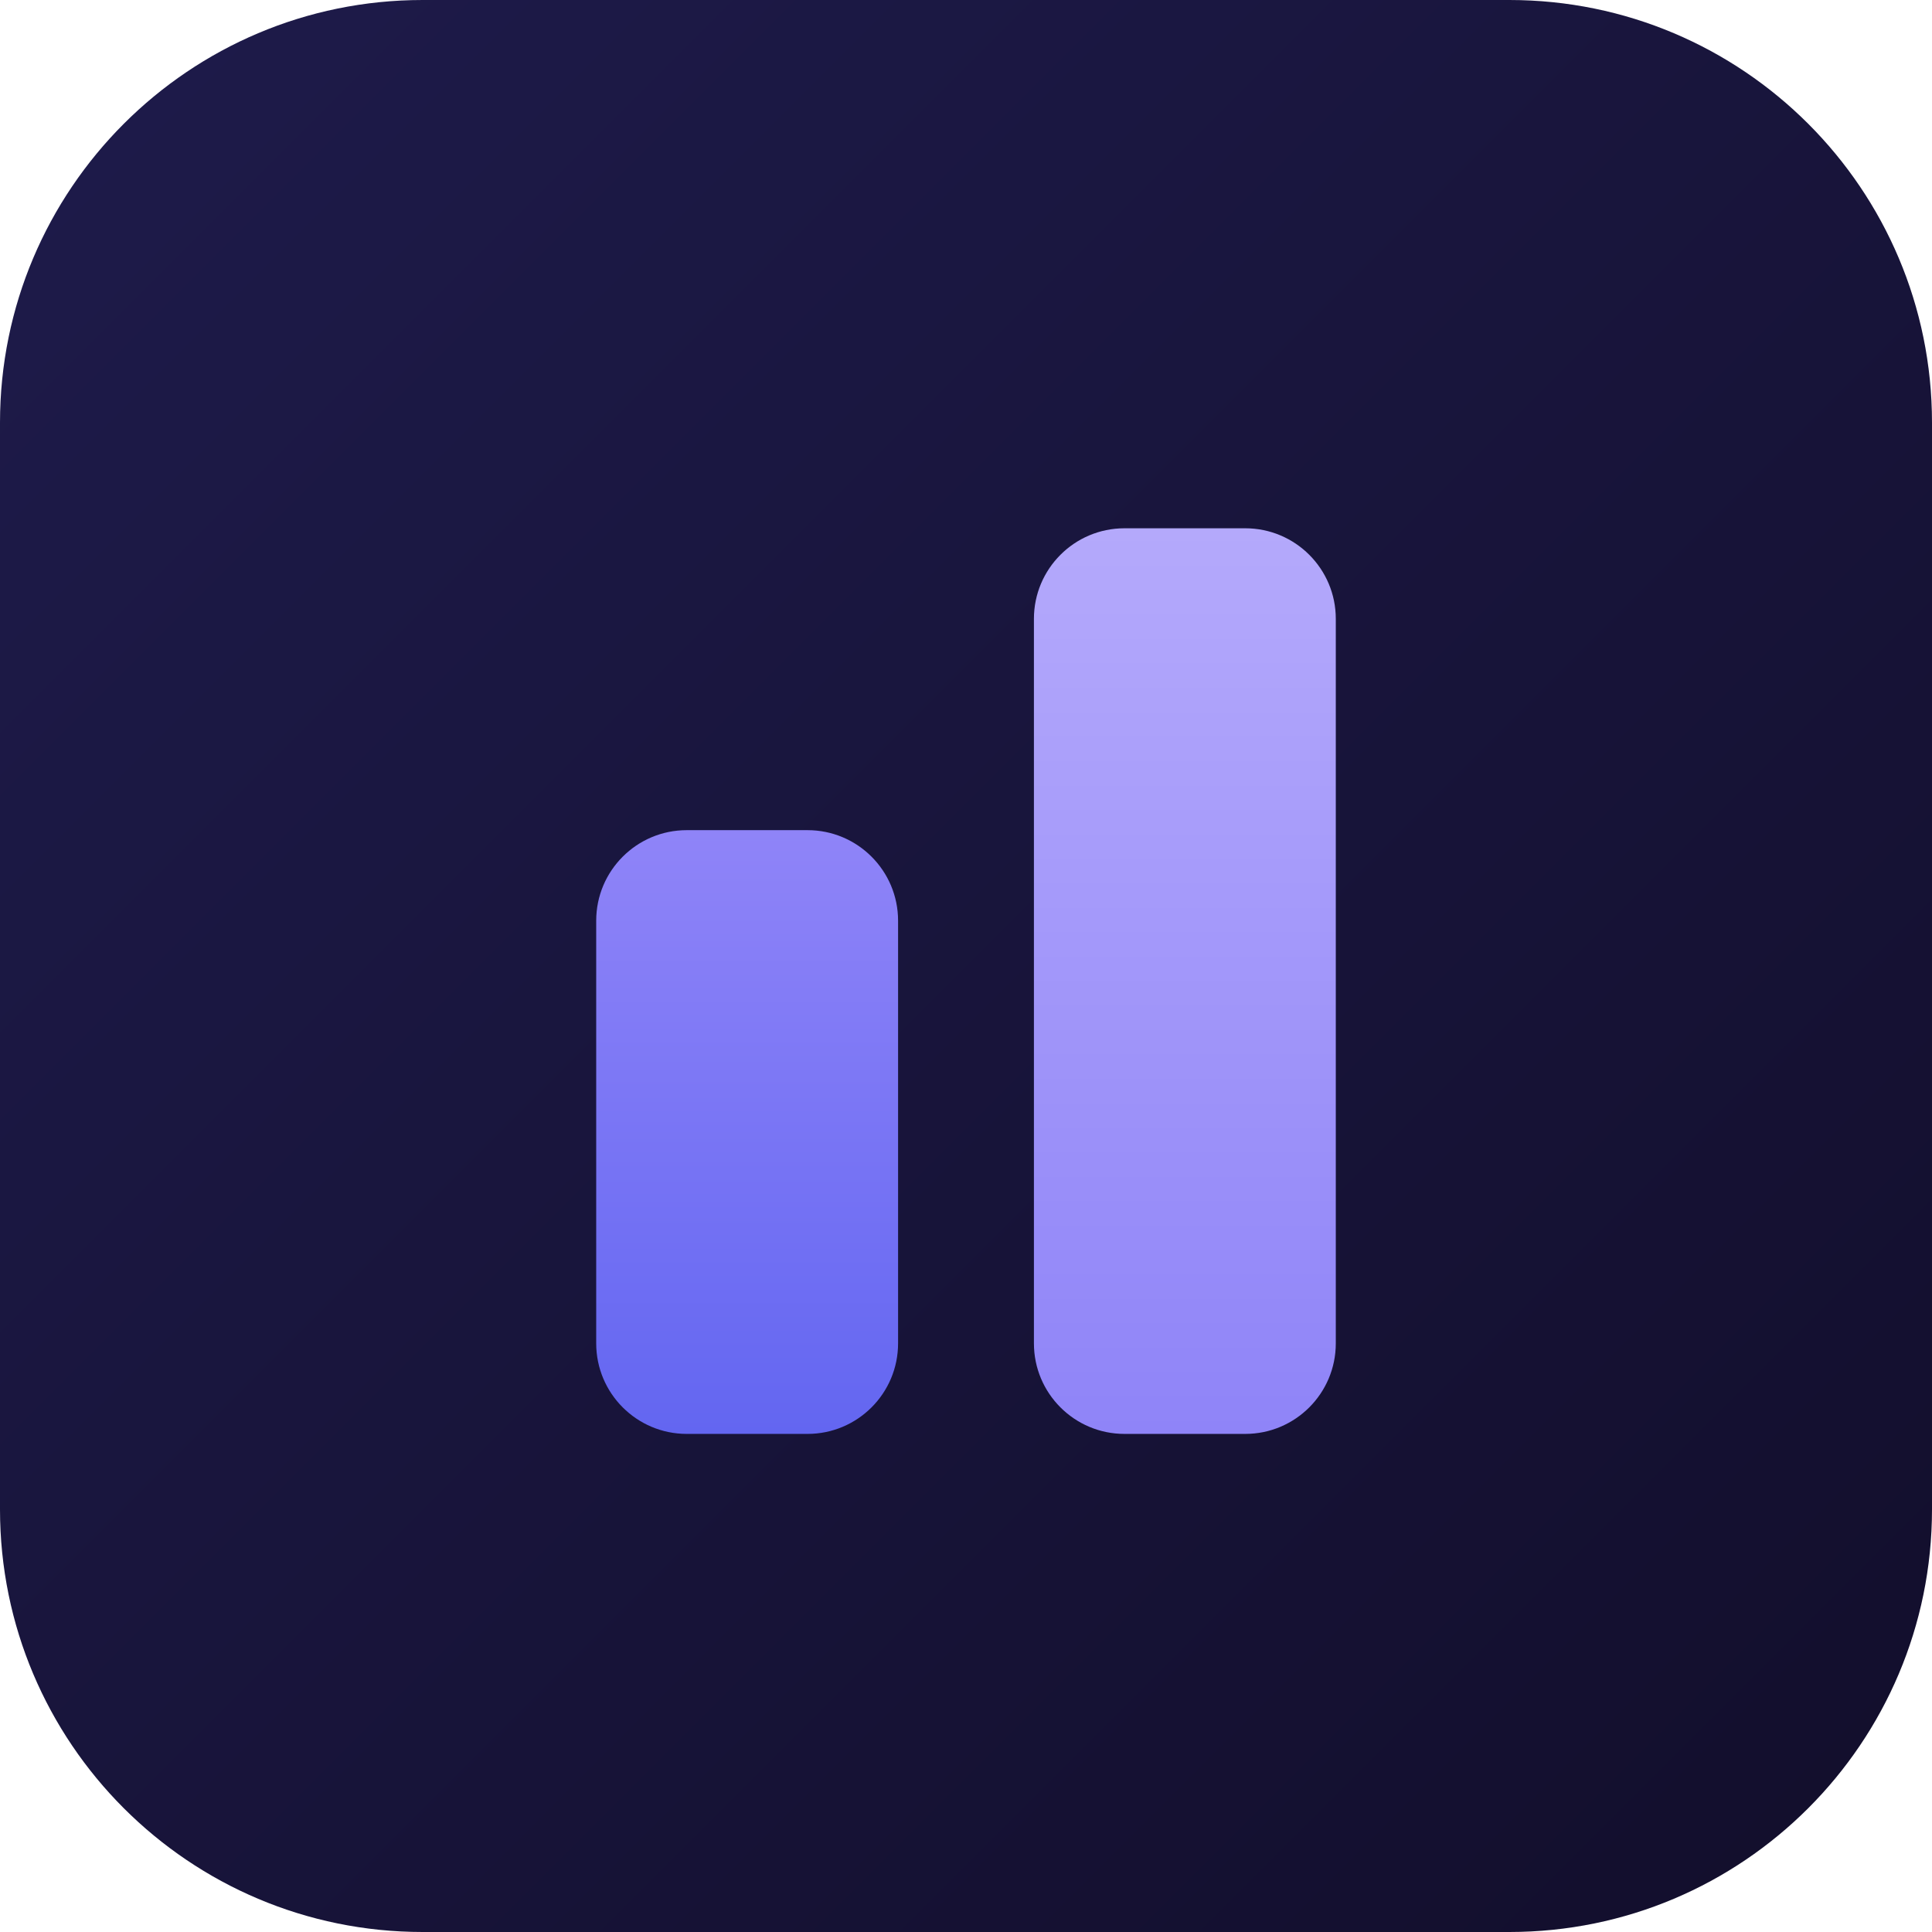
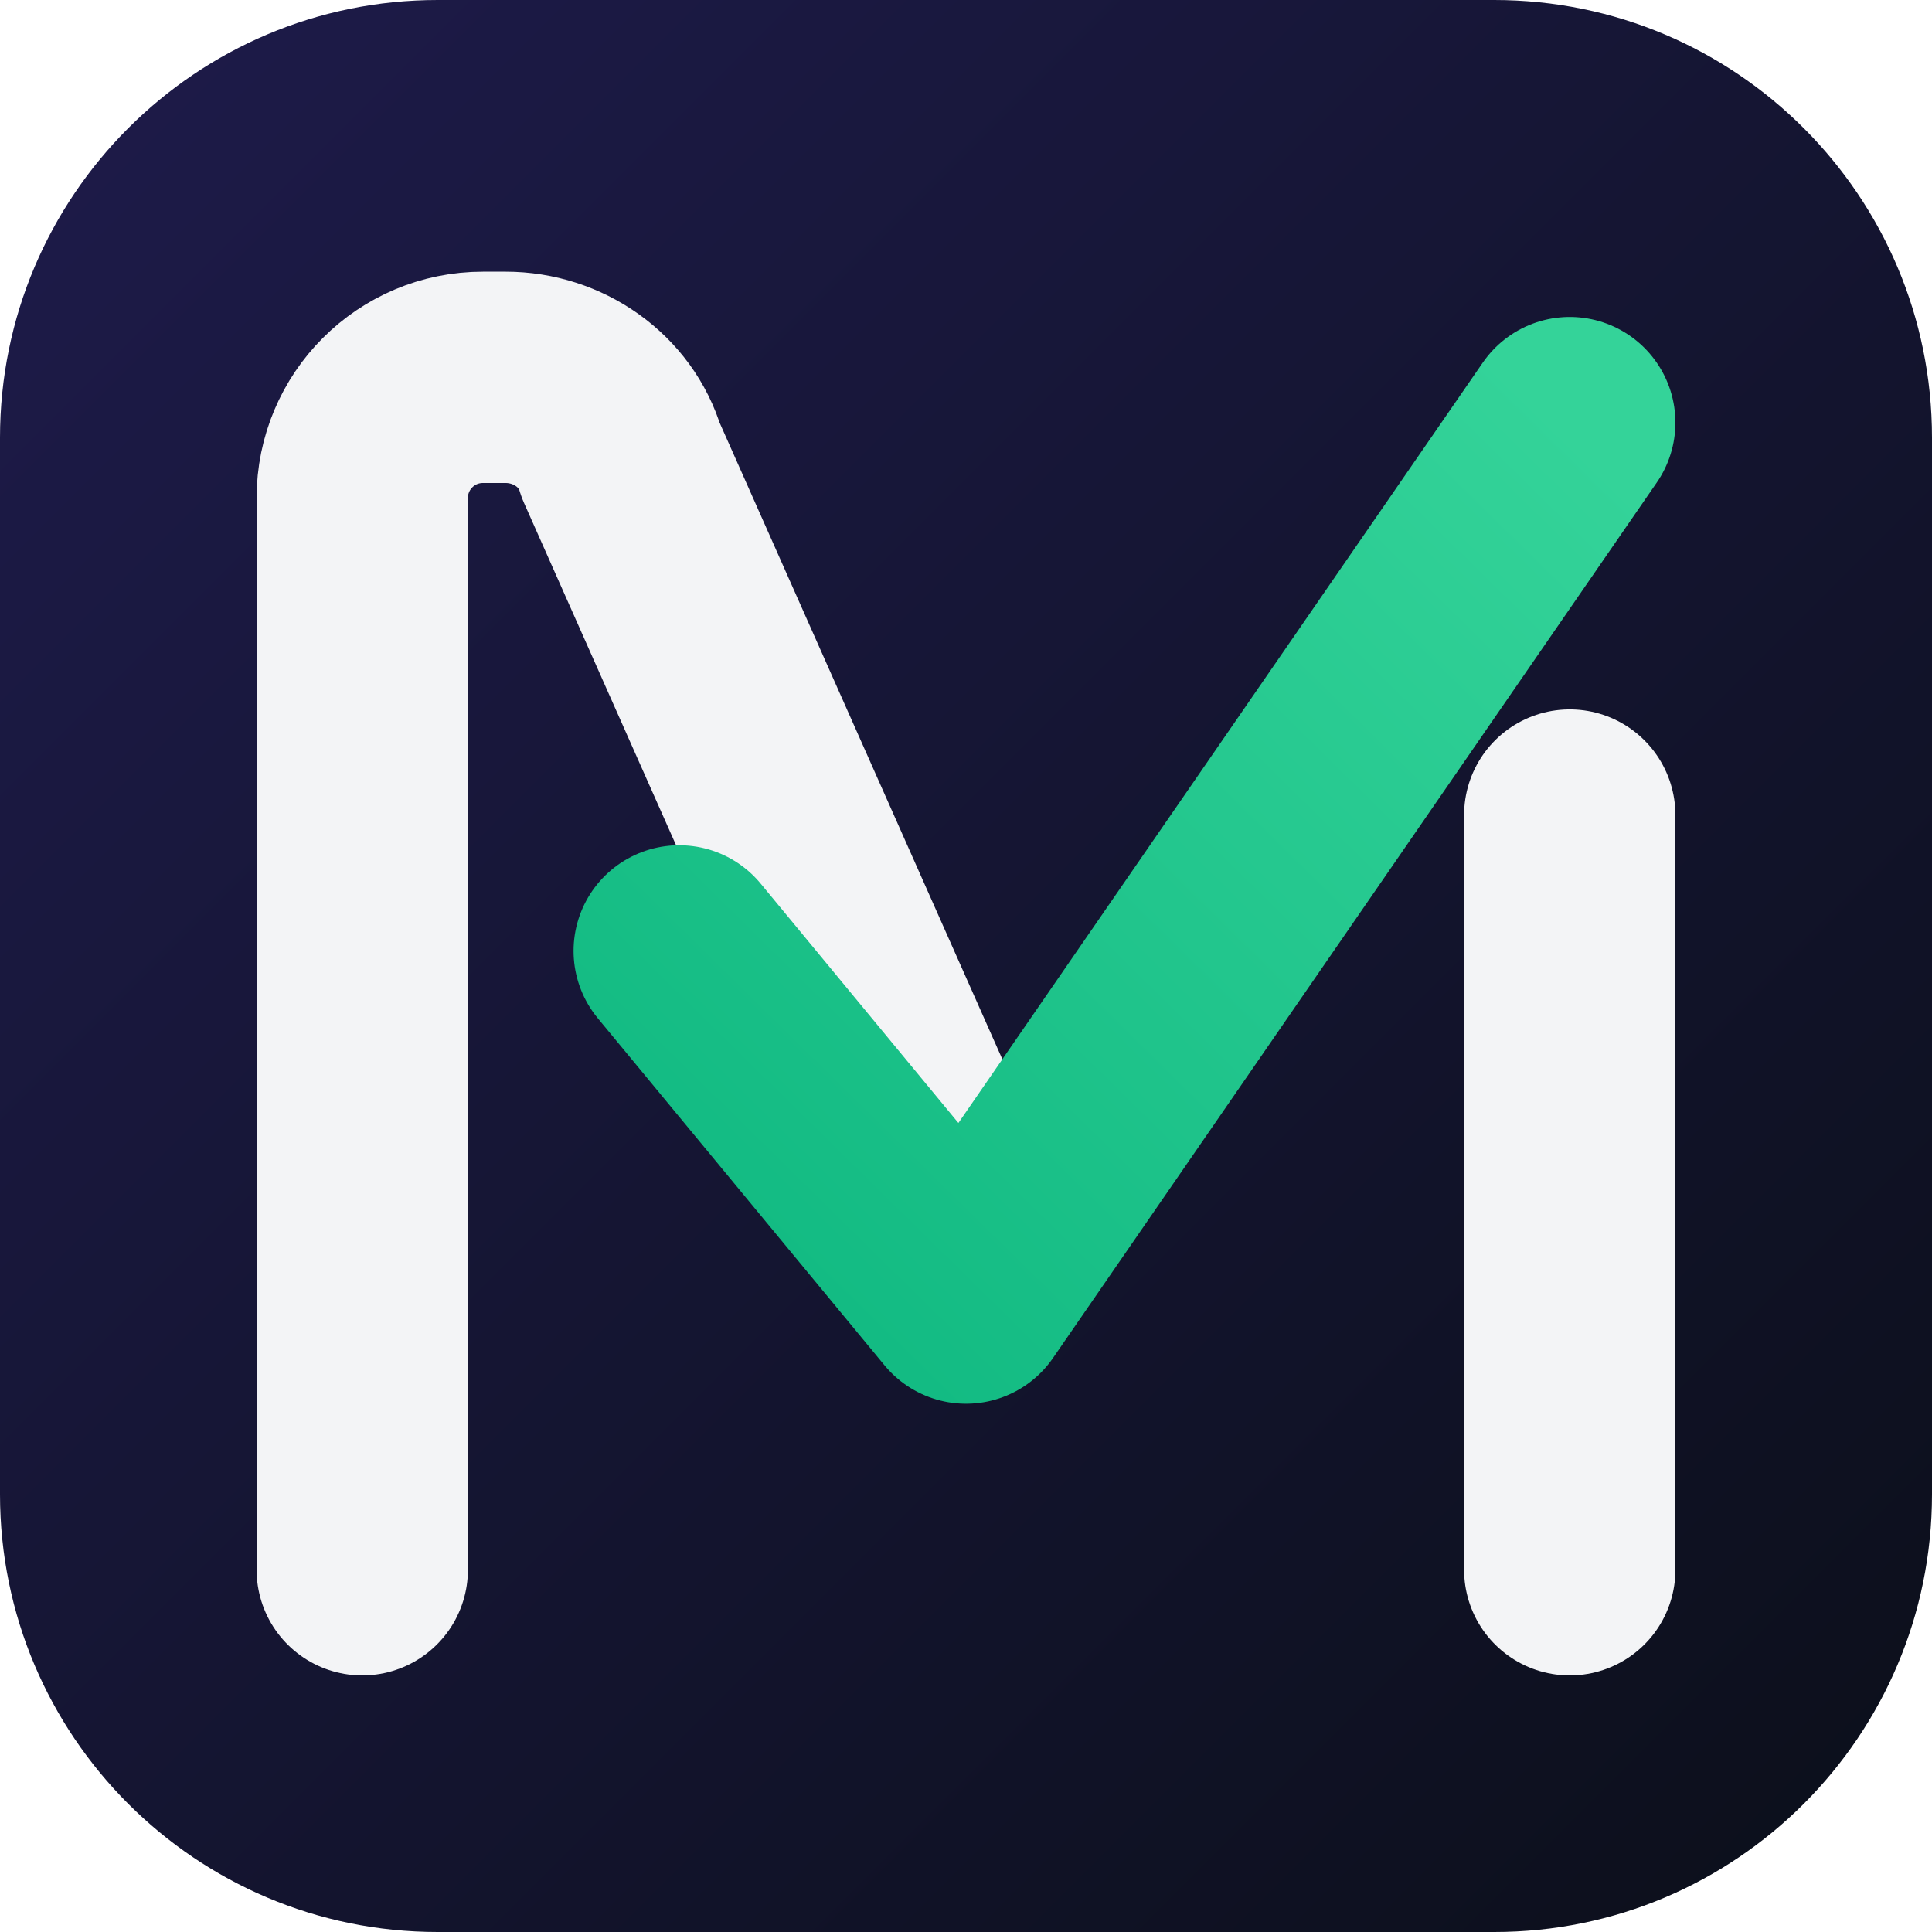
- <svg xmlns="http://www.w3.org/2000/svg" viewBox="0 0 512 512">
+ <svg xmlns="http://www.w3.org/2000/svg" viewBox="0 0 512 512" fill="none">
  <defs>
    <linearGradient id="bg-grad" x1="0%" y1="0%" x2="100%" y2="100%">
      <stop offset="0%" stop-color="#1E1B4B" />
-       <stop offset="100%" stop-color="#120E2B" />
+       <stop offset="100%" stop-color="#0B0F19" />
    </linearGradient>
-     <linearGradient id="left-bar-grad" x1="0%" y1="0%" x2="0%" y2="100%">
-       <stop offset="0%" stop-color="#8F84F8" />
-       <stop offset="100%" stop-color="#6366F1" />
-     </linearGradient>
-     <linearGradient id="right-bar-grad" x1="0%" y1="0%" x2="0%" y2="100%">
-       <stop offset="0%" stop-color="#B4A9FB" />
-       <stop offset="100%" stop-color="#8F84F8" />
+     <linearGradient id="emerald-grad" x1="0%" y1="100%" x2="100%" y2="0%">
+       <stop offset="0%" stop-color="#10B981" />
+       <stop offset="100%" stop-color="#34D399" />
    </linearGradient>
  </defs>
-   <rect width="512" height="512" rx="112" fill="url(#bg-grad)" />
-   <rect x="158" y="220" width="80" height="160" rx="24" fill="url(#left-bar-grad)" />
-   <rect x="274" y="140" width="80" height="240" rx="24" fill="url(#right-bar-grad)" />
+   <rect width="512" height="512" rx="116" fill="url(#bg-grad)" />
+   <path d="M 96 416 V 132 C 96 114.3 110.3 100 128 100 H 134 C 147.9 100 160.6 108.8 164.5 122 L 256 328" stroke="#F3F4F6" stroke-width="56" stroke-linecap="round" stroke-linejoin="round" />
+   <path d="M 416 216 V 416" stroke="#F3F4F6" stroke-width="56" stroke-linecap="round" />
+   <path d="M 180 252 L 256 344 L 416 112" stroke="url(#emerald-grad)" stroke-width="56" stroke-linecap="round" stroke-linejoin="round" />
</svg>
